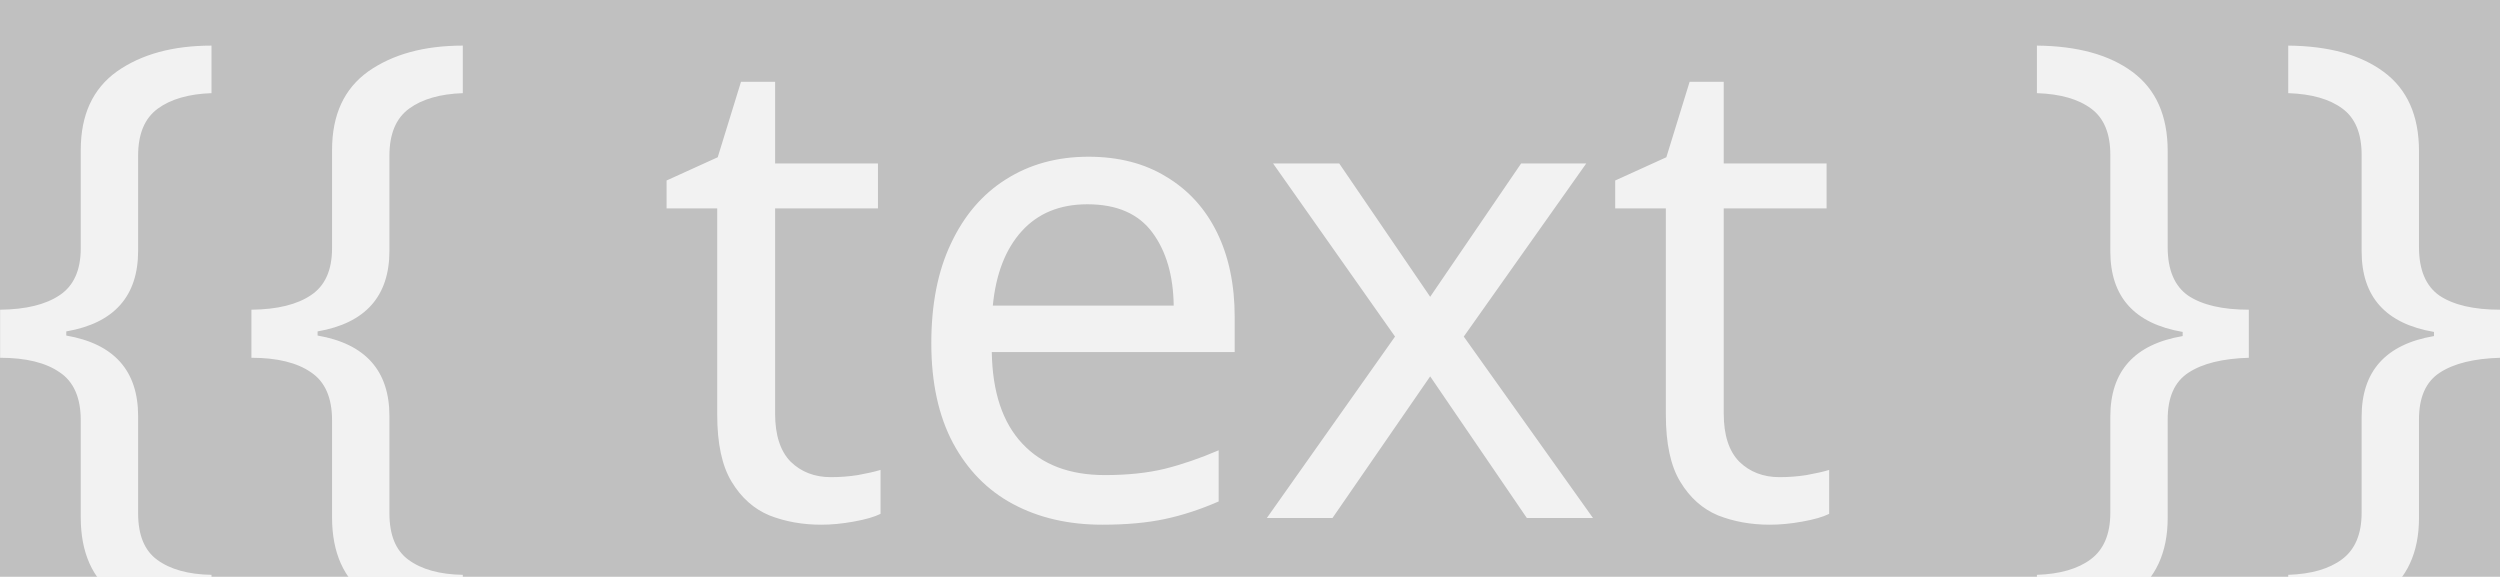
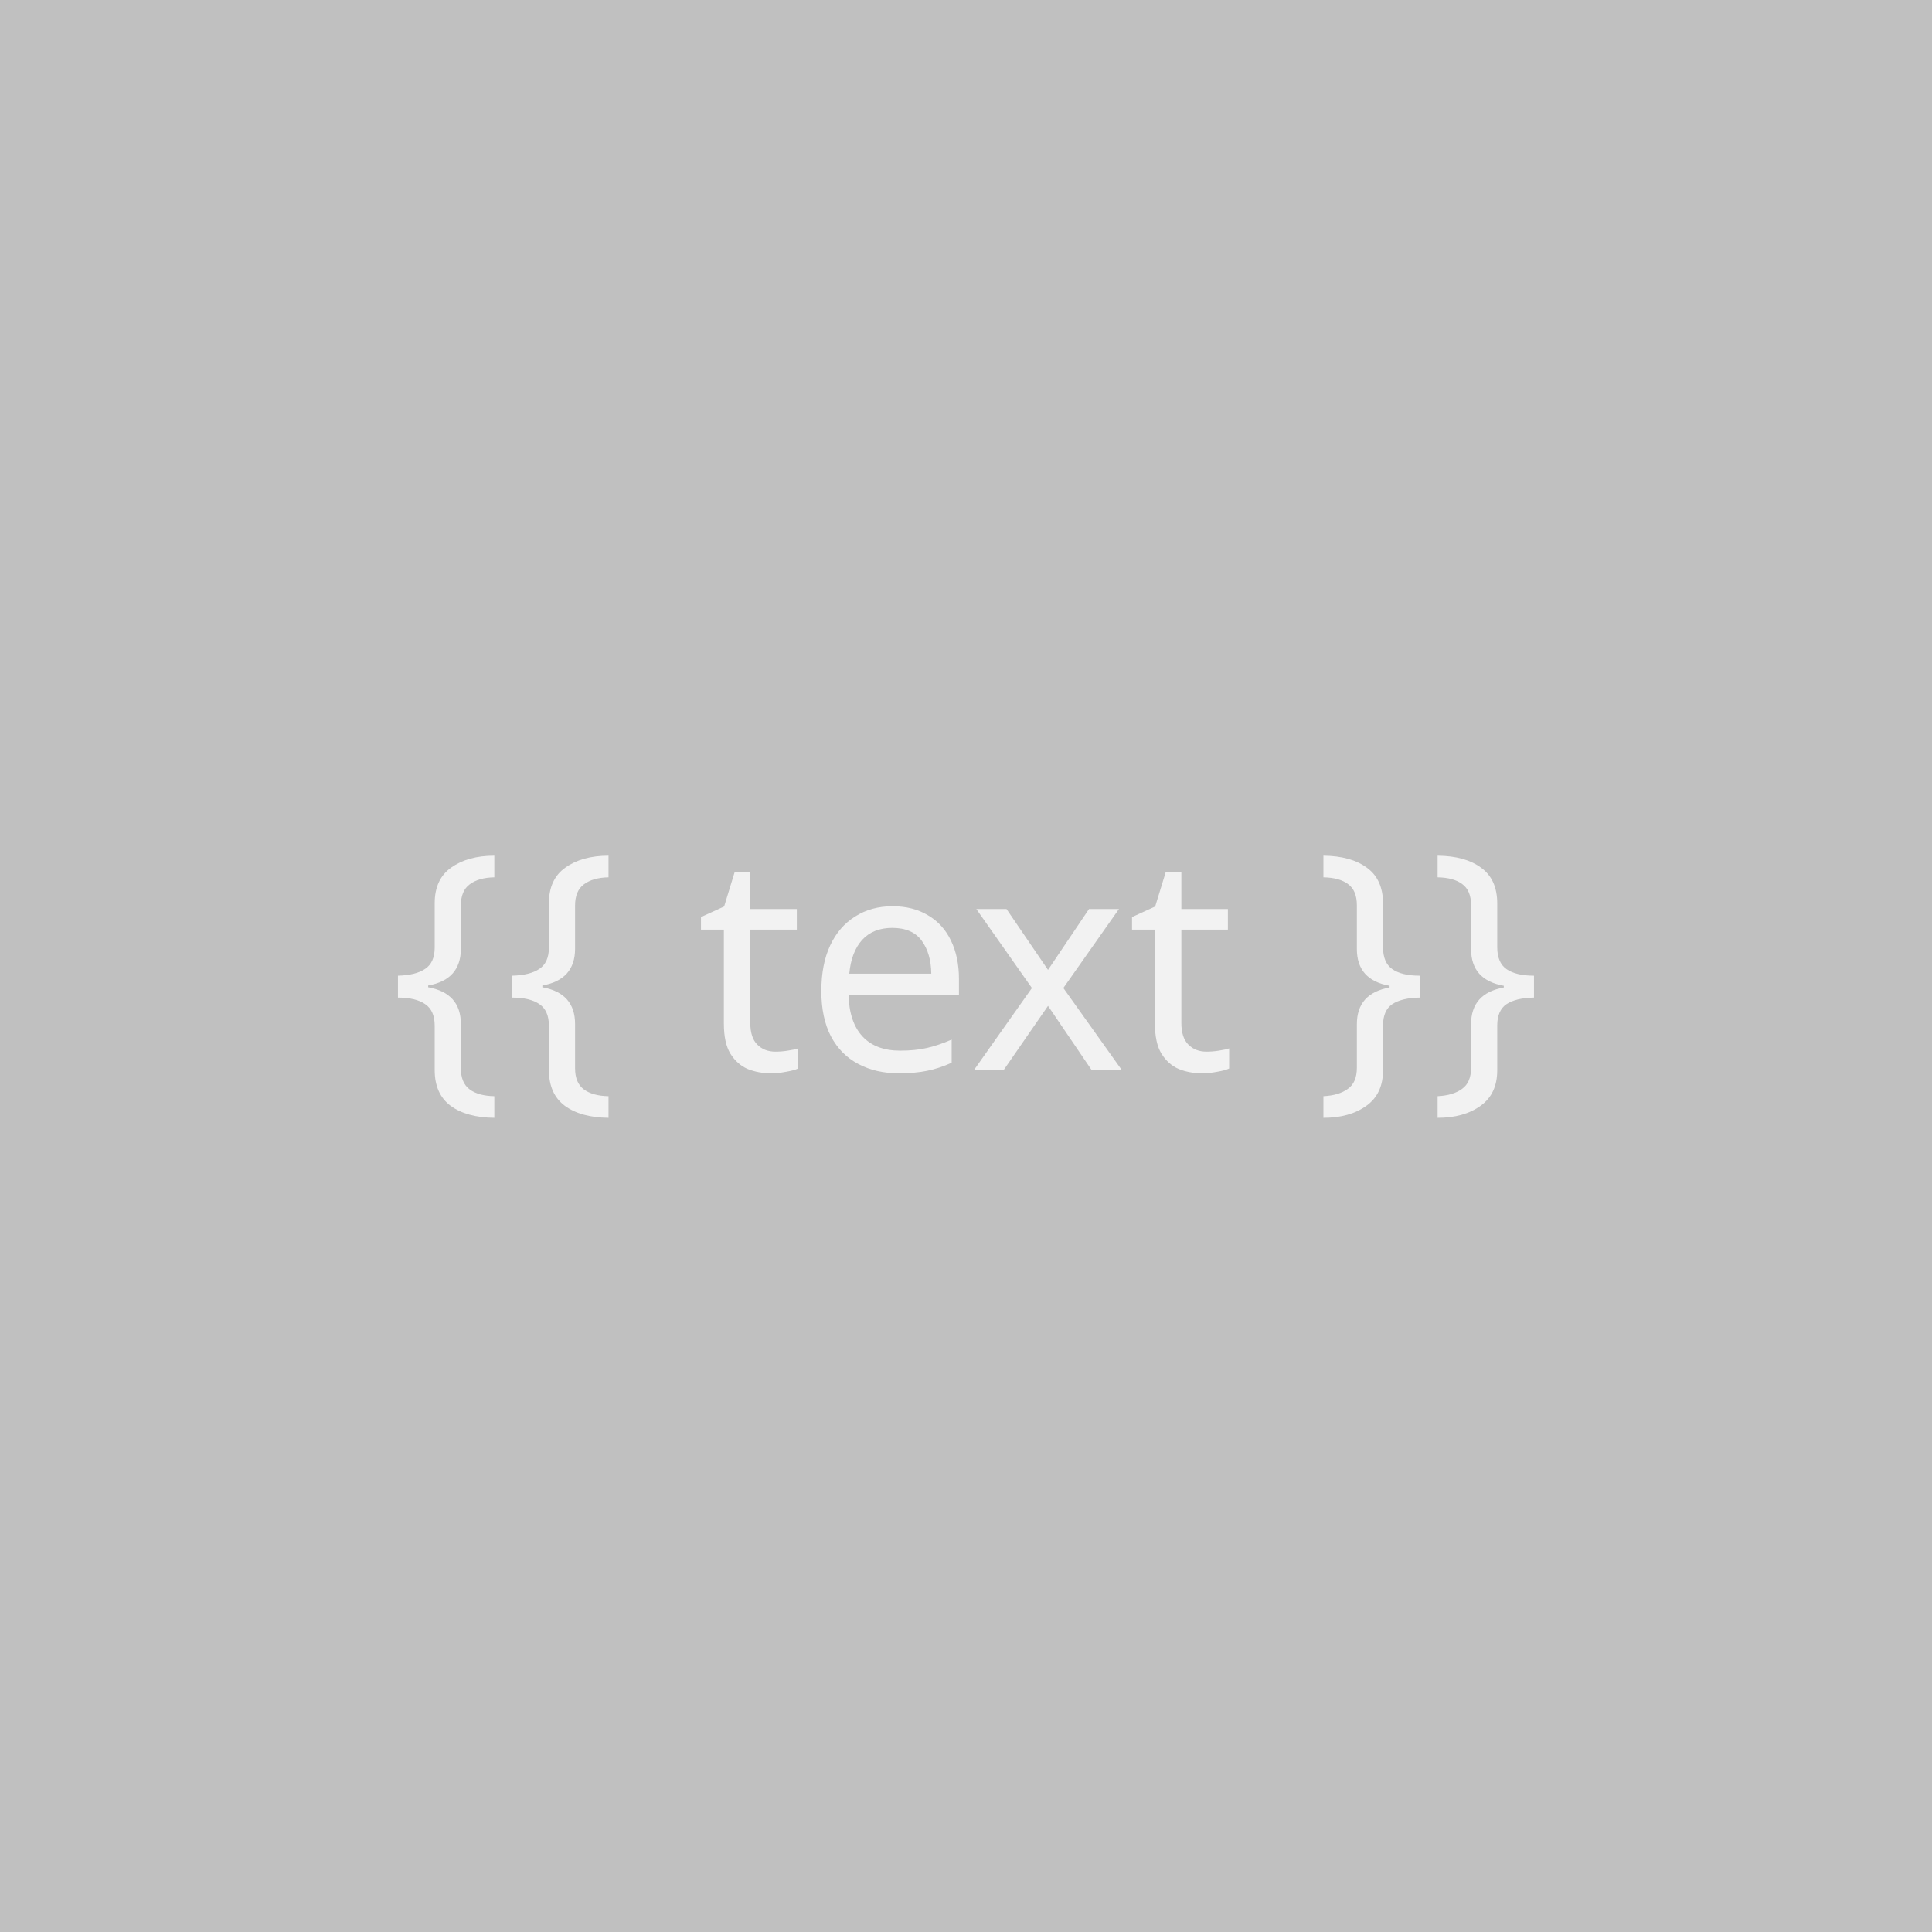
- <svg xmlns="http://www.w3.org/2000/svg" width="100%" height="100%">
+ <svg xmlns="http://www.w3.org/2000/svg" xmlns:html="http://www.w3.org/1999/xhtml" width="10em" height="10em">
+   <html:link href="http://fonts.googleapis.com/css?family=Ubuntu" rel="stylesheet" type="text/css" />
+   <style>
+     text{font-size:14pt;fill:#f2f2f2;font-family:'Ubuntu',sans-serif;}
+   </style>
  <rect style="fill:#c0c0c0;fill-opacity:1" id="rect2985" width="100%" height="100%" x="0" y="0" />
-   <text x="50%" y="50%" text-anchor="middle" dominant-baseline="middle" style="font-size:20px;font-style:normal;font-variant:normal;font-weight:normal;font-stretch:normal;fill:#f2f2f2;font-family:Ubuntu;-inkscape-font-specification:Ubuntu">{{ text }}</text>
+   <text x="50%" y="50%" text-anchor="middle" dominant-baseline="middle">
+      {{ text }}</text>
</svg>
